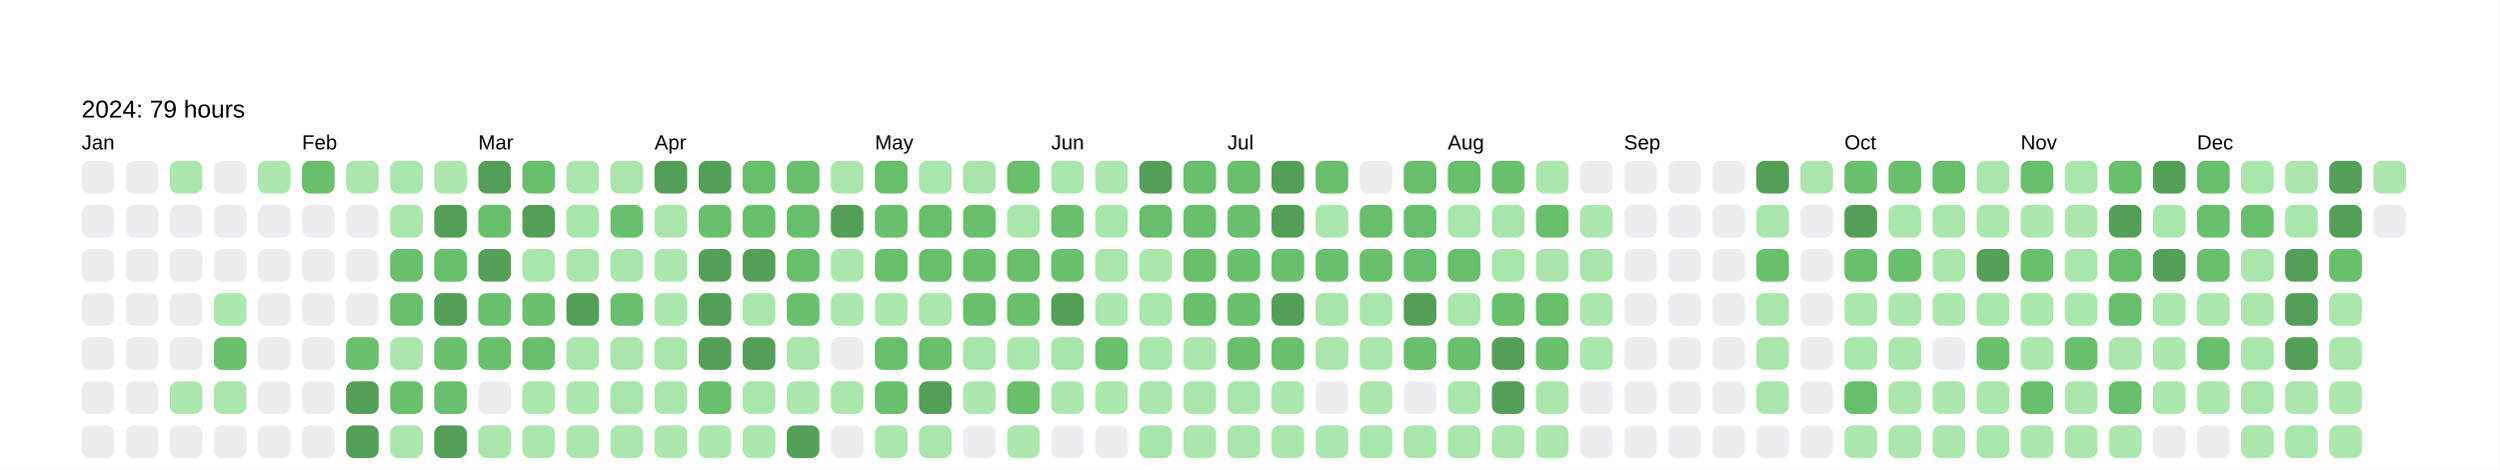
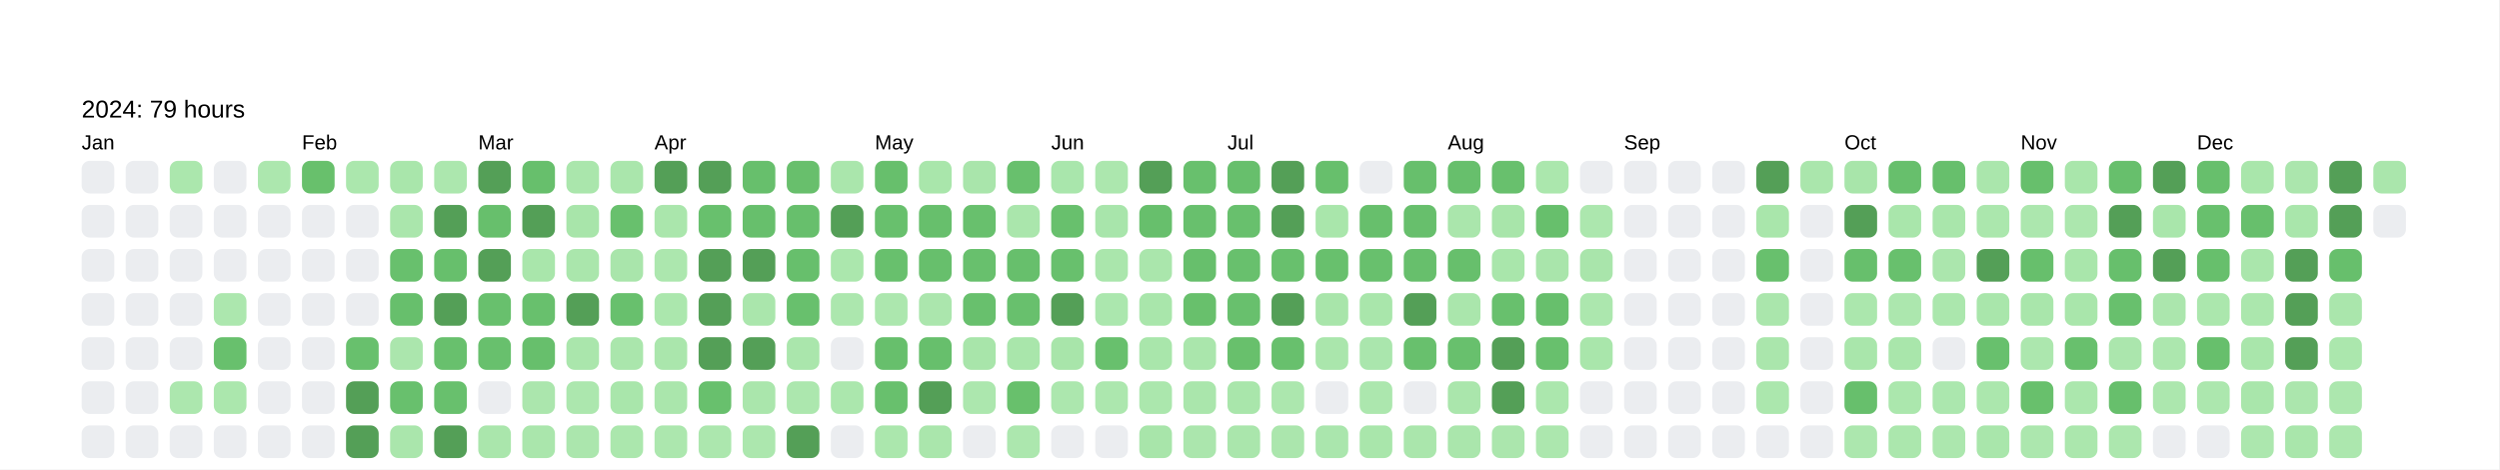
<svg xmlns="http://www.w3.org/2000/svg" baseProfile="full" height="57.5mm" version="1.1" viewBox="0,0,306.2,57.5" width="306.2mm">
  <defs />
  <rect fill="#FFFFFF" height="57.5" width="306.2" x="0" y="0" />
  <text fill="#000000" style="font-size:6px; font-family:Arial; font-weight:bold;" x="10" y="10" />
  <text fill="#000000" style="font-size:3px; font-family:Arial;" x="10" y="14.4">2024: 79 hours</text>
  <text fill="#000000" style="font-size:2.5px; font-family:Arial" x="10" y="18.3">Jan</text>
  <rect fill="#EBEDF0" height="4" rx="1" ry="1" width="4" x="10" y="19.7" />
  <rect fill="#EBEDF0" height="4" rx="1" ry="1" width="4" x="10" y="25.1" />
  <rect fill="#EBEDF0" height="4" rx="1" ry="1" width="4" x="10" y="30.5" />
  <rect fill="#EBEDF0" height="4" rx="1" ry="1" width="4" x="10" y="35.9" />
  <rect fill="#EBEDF0" height="4" rx="1" ry="1" width="4" x="10" y="41.3" />
  <rect fill="#EBEDF0" height="4" rx="1" ry="1" width="4" x="10" y="46.7" />
  <rect fill="#EBEDF0" height="4" rx="1" ry="1" width="4" x="10" y="52.1" />
  <rect fill="#EBEDF0" height="4" rx="1" ry="1" width="4" x="15.4" y="19.7" />
  <rect fill="#EBEDF0" height="4" rx="1" ry="1" width="4" x="15.4" y="25.1" />
  <rect fill="#EBEDF0" height="4" rx="1" ry="1" width="4" x="15.4" y="30.5" />
  <rect fill="#EBEDF0" height="4" rx="1" ry="1" width="4" x="15.4" y="35.9" />
  <rect fill="#EBEDF0" height="4" rx="1" ry="1" width="4" x="15.4" y="41.3" />
  <rect fill="#EBEDF0" height="4" rx="1" ry="1" width="4" x="15.4" y="46.7" />
  <rect fill="#EBEDF0" height="4" rx="1" ry="1" width="4" x="15.4" y="52.1" />
  <rect fill="#abe7ad" height="4" rx="1" ry="1" width="4" x="20.8" y="19.7" />
  <rect fill="#EBEDF0" height="4" rx="1" ry="1" width="4" x="20.8" y="25.1" />
  <rect fill="#EBEDF0" height="4" rx="1" ry="1" width="4" x="20.8" y="30.5" />
  <rect fill="#EBEDF0" height="4" rx="1" ry="1" width="4" x="20.8" y="35.9" />
  <rect fill="#EBEDF0" height="4" rx="1" ry="1" width="4" x="20.8" y="41.3" />
  <rect fill="#ace7ae" height="4" rx="1" ry="1" width="4" x="20.8" y="46.7" />
  <rect fill="#EBEDF0" height="4" rx="1" ry="1" width="4" x="20.8" y="52.1" />
  <rect fill="#EBEDF0" height="4" rx="1" ry="1" width="4" x="26.2" y="19.7" />
  <rect fill="#EBEDF0" height="4" rx="1" ry="1" width="4" x="26.2" y="25.1" />
  <rect fill="#EBEDF0" height="4" rx="1" ry="1" width="4" x="26.2" y="30.5" />
  <rect fill="#ace7ae" height="4" rx="1" ry="1" width="4" x="26.2" y="35.9" />
  <rect fill="#68c06d" height="4" rx="1" ry="1" width="4" x="26.2" y="41.3" />
  <rect fill="#abe7ad" height="4" rx="1" ry="1" width="4" x="26.2" y="46.7" />
  <rect fill="#EBEDF0" height="4" rx="1" ry="1" width="4" x="26.2" y="52.1" />
  <rect fill="#ace7ae" height="4" rx="1" ry="1" width="4" x="31.6" y="19.7" />
  <rect fill="#EBEDF0" height="4" rx="1" ry="1" width="4" x="31.6" y="25.1" />
  <rect fill="#EBEDF0" height="4" rx="1" ry="1" width="4" x="31.6" y="30.5" />
  <rect fill="#EBEDF0" height="4" rx="1" ry="1" width="4" x="31.6" y="35.9" />
  <rect fill="#EBEDF0" height="4" rx="1" ry="1" width="4" x="31.6" y="41.3" />
  <rect fill="#EBEDF0" height="4" rx="1" ry="1" width="4" x="31.6" y="46.7" />
  <rect fill="#EBEDF0" height="4" rx="1" ry="1" width="4" x="31.6" y="52.1" />
  <text fill="#000000" style="font-size:2.5px; font-family:Arial" x="37.0" y="18.3">Feb</text>
  <rect fill="#68c06c" height="4" rx="1" ry="1" width="4" x="37.0" y="19.7" />
  <rect fill="#EBEDF0" height="4" rx="1" ry="1" width="4" x="37.0" y="25.1" />
  <rect fill="#EBEDF0" height="4" rx="1" ry="1" width="4" x="37.0" y="30.5" />
  <rect fill="#EBEDF0" height="4" rx="1" ry="1" width="4" x="37.0" y="35.9" />
  <rect fill="#EBEDF0" height="4" rx="1" ry="1" width="4" x="37.0" y="41.3" />
  <rect fill="#EBEDF0" height="4" rx="1" ry="1" width="4" x="37.0" y="46.7" />
  <rect fill="#EBEDF0" height="4" rx="1" ry="1" width="4" x="37.0" y="52.1" />
  <rect fill="#abe7ad" height="4" rx="1" ry="1" width="4" x="42.4" y="19.7" />
  <rect fill="#EBEDF0" height="4" rx="1" ry="1" width="4" x="42.4" y="25.1" />
  <rect fill="#EBEDF0" height="4" rx="1" ry="1" width="4" x="42.4" y="30.5" />
  <rect fill="#EBEDF0" height="4" rx="1" ry="1" width="4" x="42.4" y="35.9" />
  <rect fill="#68c06d" height="4" rx="1" ry="1" width="4" x="42.4" y="41.3" />
  <rect fill="#549F57" height="4" rx="1" ry="1" width="4" x="42.4" y="46.7" />
  <rect fill="#549F57" height="4" rx="1" ry="1" width="4" x="42.4" y="52.1" />
  <rect fill="#a9e6ab" height="4" rx="1" ry="1" width="4" x="47.8" y="19.7" />
  <rect fill="#aae6ac" height="4" rx="1" ry="1" width="4" x="47.8" y="25.1" />
  <rect fill="#68c06d" height="4" rx="1" ry="1" width="4" x="47.8" y="30.5" />
  <rect fill="#67bf6c" height="4" rx="1" ry="1" width="4" x="47.8" y="35.9" />
  <rect fill="#abe6ad" height="4" rx="1" ry="1" width="4" x="47.8" y="41.3" />
  <rect fill="#68c06d" height="4" rx="1" ry="1" width="4" x="47.8" y="46.7" />
  <rect fill="#aae6ac" height="4" rx="1" ry="1" width="4" x="47.8" y="52.1" />
  <rect fill="#ace7ae" height="4" rx="1" ry="1" width="4" x="53.2" y="19.7" />
  <rect fill="#549F57" height="4" rx="1" ry="1" width="4" x="53.2" y="25.1" />
  <rect fill="#67bf6c" height="4" rx="1" ry="1" width="4" x="53.2" y="30.5" />
  <rect fill="#549F57" height="4" rx="1" ry="1" width="4" x="53.2" y="35.9" />
  <rect fill="#68c06d" height="4" rx="1" ry="1" width="4" x="53.2" y="41.3" />
  <rect fill="#68c06d" height="4" rx="1" ry="1" width="4" x="53.2" y="46.7" />
  <rect fill="#549F57" height="4" rx="1" ry="1" width="4" x="53.2" y="52.1" />
  <text fill="#000000" style="font-size:2.5px; font-family:Arial" x="58.6" y="18.3">Mar</text>
  <rect fill="#549F57" height="4" rx="1" ry="1" width="4" x="58.6" y="19.7" />
  <rect fill="#67bf6c" height="4" rx="1" ry="1" width="4" x="58.6" y="25.1" />
  <rect fill="#549F57" height="4" rx="1" ry="1" width="4" x="58.6" y="30.5" />
  <rect fill="#68c06d" height="4" rx="1" ry="1" width="4" x="58.6" y="35.9" />
  <rect fill="#68c06d" height="4" rx="1" ry="1" width="4" x="58.6" y="41.3" />
  <rect fill="#EBEDF0" height="4" rx="1" ry="1" width="4" x="58.6" y="46.7" />
  <rect fill="#aae6ac" height="4" rx="1" ry="1" width="4" x="58.6" y="52.1" />
  <rect fill="#67bf6c" height="4" rx="1" ry="1" width="4" x="64" y="19.7" />
  <rect fill="#549F57" height="4" rx="1" ry="1" width="4" x="64" y="25.1" />
  <rect fill="#a9e6ab" height="4" rx="1" ry="1" width="4" x="64" y="30.5" />
  <rect fill="#68c06d" height="4" rx="1" ry="1" width="4" x="64" y="35.9" />
  <rect fill="#67bf6c" height="4" rx="1" ry="1" width="4" x="64" y="41.3" />
  <rect fill="#abe6ad" height="4" rx="1" ry="1" width="4" x="64" y="46.7" />
  <rect fill="#aae6ac" height="4" rx="1" ry="1" width="4" x="64" y="52.1" />
  <rect fill="#aae6ac" height="4" rx="1" ry="1" width="4" x="69.4" y="19.7" />
  <rect fill="#a8e5aa" height="4" rx="1" ry="1" width="4" x="69.4" y="25.1" />
  <rect fill="#aae6ac" height="4" rx="1" ry="1" width="4" x="69.4" y="30.5" />
  <rect fill="#549F57" height="4" rx="1" ry="1" width="4" x="69.4" y="35.9" />
  <rect fill="#aae6ac" height="4" rx="1" ry="1" width="4" x="69.4" y="41.3" />
  <rect fill="#ace7ae" height="4" rx="1" ry="1" width="4" x="69.4" y="46.7" />
  <rect fill="#abe6ad" height="4" rx="1" ry="1" width="4" x="69.4" y="52.1" />
  <rect fill="#aae6ac" height="4" rx="1" ry="1" width="4" x="74.8" y="19.7" />
  <rect fill="#68c06d" height="4" rx="1" ry="1" width="4" x="74.8" y="25.1" />
  <rect fill="#a9e5ab" height="4" rx="1" ry="1" width="4" x="74.8" y="30.5" />
  <rect fill="#68c06d" height="4" rx="1" ry="1" width="4" x="74.8" y="35.9" />
  <rect fill="#aae6ac" height="4" rx="1" ry="1" width="4" x="74.8" y="41.3" />
  <rect fill="#a9e6ab" height="4" rx="1" ry="1" width="4" x="74.8" y="46.7" />
  <rect fill="#abe7ad" height="4" rx="1" ry="1" width="4" x="74.8" y="52.1" />
  <text fill="#000000" style="font-size:2.5px; font-family:Arial" x="80.2" y="18.3">Apr</text>
  <rect fill="#549F57" height="4" rx="1" ry="1" width="4" x="80.2" y="19.7" />
  <rect fill="#aae6ac" height="4" rx="1" ry="1" width="4" x="80.2" y="25.1" />
  <rect fill="#ace7ae" height="4" rx="1" ry="1" width="4" x="80.2" y="30.5" />
  <rect fill="#abe7ad" height="4" rx="1" ry="1" width="4" x="80.2" y="35.9" />
  <rect fill="#aae6ac" height="4" rx="1" ry="1" width="4" x="80.2" y="41.3" />
  <rect fill="#aae6ac" height="4" rx="1" ry="1" width="4" x="80.2" y="46.7" />
  <rect fill="#ace7ae" height="4" rx="1" ry="1" width="4" x="80.2" y="52.1" />
  <rect fill="#549F57" height="4" rx="1" ry="1" width="4" x="85.6" y="19.7" />
  <rect fill="#68c06d" height="4" rx="1" ry="1" width="4" x="85.6" y="25.1" />
  <rect fill="#549F57" height="4" rx="1" ry="1" width="4" x="85.6" y="30.5" />
  <rect fill="#549F57" height="4" rx="1" ry="1" width="4" x="85.6" y="35.9" />
  <rect fill="#549F57" height="4" rx="1" ry="1" width="4" x="85.6" y="41.3" />
  <rect fill="#68c06d" height="4" rx="1" ry="1" width="4" x="85.6" y="46.7" />
  <rect fill="#ace7ae" height="4" rx="1" ry="1" width="4" x="85.6" y="52.1" />
  <rect fill="#67bf6c" height="4" rx="1" ry="1" width="4" x="91" y="19.7" />
  <rect fill="#67bf6c" height="4" rx="1" ry="1" width="4" x="91" y="25.1" />
  <rect fill="#549F57" height="4" rx="1" ry="1" width="4" x="91" y="30.5" />
  <rect fill="#aae6ac" height="4" rx="1" ry="1" width="4" x="91" y="35.9" />
  <rect fill="#549F57" height="4" rx="1" ry="1" width="4" x="91" y="41.3" />
  <rect fill="#aae6ac" height="4" rx="1" ry="1" width="4" x="91" y="46.7" />
  <rect fill="#ace7ae" height="4" rx="1" ry="1" width="4" x="91" y="52.1" />
  <rect fill="#68bf6c" height="4" rx="1" ry="1" width="4" x="96.4" y="19.7" />
  <rect fill="#67bf6c" height="4" rx="1" ry="1" width="4" x="96.4" y="25.1" />
  <rect fill="#67bf6c" height="4" rx="1" ry="1" width="4" x="96.4" y="30.5" />
  <rect fill="#68c06d" height="4" rx="1" ry="1" width="4" x="96.4" y="35.9" />
  <rect fill="#aae6ac" height="4" rx="1" ry="1" width="4" x="96.4" y="41.3" />
  <rect fill="#ace7ae" height="4" rx="1" ry="1" width="4" x="96.4" y="46.7" />
  <rect fill="#549F57" height="4" rx="1" ry="1" width="4" x="96.4" y="52.1" />
  <rect fill="#aae6ac" height="4" rx="1" ry="1" width="4" x="101.8" y="19.7" />
  <rect fill="#549F57" height="4" rx="1" ry="1" width="4" x="101.8" y="25.1" />
  <rect fill="#abe7ad" height="4" rx="1" ry="1" width="4" x="101.8" y="30.5" />
  <rect fill="#ace7ae" height="4" rx="1" ry="1" width="4" x="101.8" y="35.9" />
  <rect fill="#EBEDF0" height="4" rx="1" ry="1" width="4" x="101.8" y="41.3" />
  <rect fill="#abe7ad" height="4" rx="1" ry="1" width="4" x="101.8" y="46.7" />
  <rect fill="#EBEDF0" height="4" rx="1" ry="1" width="4" x="101.8" y="52.1" />
  <text fill="#000000" style="font-size:2.5px; font-family:Arial" x="107.2" y="18.3">May</text>
  <rect fill="#67bf6c" height="4" rx="1" ry="1" width="4" x="107.2" y="19.7" />
  <rect fill="#68c06d" height="4" rx="1" ry="1" width="4" x="107.2" y="25.1" />
  <rect fill="#68c06d" height="4" rx="1" ry="1" width="4" x="107.2" y="30.5" />
  <rect fill="#ace7ae" height="4" rx="1" ry="1" width="4" x="107.2" y="35.9" />
  <rect fill="#67bf6c" height="4" rx="1" ry="1" width="4" x="107.2" y="41.3" />
  <rect fill="#68c06d" height="4" rx="1" ry="1" width="4" x="107.2" y="46.7" />
  <rect fill="#abe7ad" height="4" rx="1" ry="1" width="4" x="107.2" y="52.1" />
  <rect fill="#a9e6ab" height="4" rx="1" ry="1" width="4" x="112.6" y="19.7" />
  <rect fill="#67bf6c" height="4" rx="1" ry="1" width="4" x="112.6" y="25.1" />
  <rect fill="#67bf6c" height="4" rx="1" ry="1" width="4" x="112.6" y="30.5" />
  <rect fill="#abe6ad" height="4" rx="1" ry="1" width="4" x="112.6" y="35.9" />
  <rect fill="#67bf6c" height="4" rx="1" ry="1" width="4" x="112.6" y="41.3" />
  <rect fill="#549F57" height="4" rx="1" ry="1" width="4" x="112.6" y="46.7" />
  <rect fill="#aae6ac" height="4" rx="1" ry="1" width="4" x="112.6" y="52.1" />
  <rect fill="#a9e5ab" height="4" rx="1" ry="1" width="4" x="118" y="19.7" />
  <rect fill="#68c06d" height="4" rx="1" ry="1" width="4" x="118" y="25.1" />
  <rect fill="#68c06d" height="4" rx="1" ry="1" width="4" x="118" y="30.5" />
  <rect fill="#68c06d" height="4" rx="1" ry="1" width="4" x="118" y="35.9" />
  <rect fill="#a8e5aa" height="4" rx="1" ry="1" width="4" x="118" y="41.3" />
  <rect fill="#ace7ae" height="4" rx="1" ry="1" width="4" x="118" y="46.7" />
  <rect fill="#EBEDF0" height="4" rx="1" ry="1" width="4" x="118" y="52.1" />
  <rect fill="#68c06d" height="4" rx="1" ry="1" width="4" x="123.4" y="19.7" />
  <rect fill="#aae6ac" height="4" rx="1" ry="1" width="4" x="123.4" y="25.1" />
  <rect fill="#67bf6c" height="4" rx="1" ry="1" width="4" x="123.4" y="30.5" />
  <rect fill="#68c06d" height="4" rx="1" ry="1" width="4" x="123.4" y="35.9" />
  <rect fill="#a9e6ab" height="4" rx="1" ry="1" width="4" x="123.4" y="41.3" />
  <rect fill="#68c06c" height="4" rx="1" ry="1" width="4" x="123.4" y="46.7" />
  <rect fill="#ace7ae" height="4" rx="1" ry="1" width="4" x="123.4" y="52.1" />
  <text fill="#000000" style="font-size:2.5px; font-family:Arial" x="128.8" y="18.3">Jun</text>
  <rect fill="#a9e6ac" height="4" rx="1" ry="1" width="4" x="128.8" y="19.7" />
  <rect fill="#68c06d" height="4" rx="1" ry="1" width="4" x="128.8" y="25.1" />
  <rect fill="#68c06d" height="4" rx="1" ry="1" width="4" x="128.8" y="30.5" />
  <rect fill="#549F57" height="4" rx="1" ry="1" width="4" x="128.8" y="35.9" />
  <rect fill="#a8e5aa" height="4" rx="1" ry="1" width="4" x="128.8" y="41.3" />
  <rect fill="#ace7ae" height="4" rx="1" ry="1" width="4" x="128.8" y="46.7" />
  <rect fill="#EBEDF0" height="4" rx="1" ry="1" width="4" x="128.8" y="52.1" />
  <rect fill="#ace7ae" height="4" rx="1" ry="1" width="4" x="134.2" y="19.7" />
  <rect fill="#a8e5ab" height="4" rx="1" ry="1" width="4" x="134.2" y="25.1" />
  <rect fill="#aae6ac" height="4" rx="1" ry="1" width="4" x="134.2" y="30.5" />
  <rect fill="#abe7ae" height="4" rx="1" ry="1" width="4" x="134.2" y="35.9" />
  <rect fill="#68c06d" height="4" rx="1" ry="1" width="4" x="134.2" y="41.3" />
  <rect fill="#ace7ae" height="4" rx="1" ry="1" width="4" x="134.2" y="46.7" />
  <rect fill="#EBEDF0" height="4" rx="1" ry="1" width="4" x="134.2" y="52.1" />
  <rect fill="#549F57" height="4" rx="1" ry="1" width="4" x="139.6" y="19.7" />
  <rect fill="#67bf6c" height="4" rx="1" ry="1" width="4" x="139.6" y="25.1" />
  <rect fill="#aae6ac" height="4" rx="1" ry="1" width="4" x="139.6" y="30.5" />
  <rect fill="#a9e6ab" height="4" rx="1" ry="1" width="4" x="139.6" y="35.9" />
  <rect fill="#a9e6ab" height="4" rx="1" ry="1" width="4" x="139.6" y="41.3" />
  <rect fill="#abe7ad" height="4" rx="1" ry="1" width="4" x="139.6" y="46.7" />
  <rect fill="#a8e5aa" height="4" rx="1" ry="1" width="4" x="139.6" y="52.1" />
  <rect fill="#68c06d" height="4" rx="1" ry="1" width="4" x="145" y="19.7" />
  <rect fill="#68c06d" height="4" rx="1" ry="1" width="4" x="145" y="25.1" />
  <rect fill="#67bf6c" height="4" rx="1" ry="1" width="4" x="145" y="30.5" />
  <rect fill="#68c06c" height="4" rx="1" ry="1" width="4" x="145" y="35.9" />
  <rect fill="#aae6ac" height="4" rx="1" ry="1" width="4" x="145" y="41.3" />
  <rect fill="#aae6ac" height="4" rx="1" ry="1" width="4" x="145" y="46.7" />
  <rect fill="#abe6ad" height="4" rx="1" ry="1" width="4" x="145" y="52.1" />
  <text fill="#000000" style="font-size:2.5px; font-family:Arial" x="150.4" y="18.3">Jul</text>
  <rect fill="#67bf6c" height="4" rx="1" ry="1" width="4" x="150.4" y="19.7" />
  <rect fill="#68c06d" height="4" rx="1" ry="1" width="4" x="150.4" y="25.1" />
  <rect fill="#68c06d" height="4" rx="1" ry="1" width="4" x="150.4" y="30.5" />
  <rect fill="#68c06d" height="4" rx="1" ry="1" width="4" x="150.4" y="35.9" />
  <rect fill="#68c06c" height="4" rx="1" ry="1" width="4" x="150.4" y="41.3" />
  <rect fill="#a9e6ab" height="4" rx="1" ry="1" width="4" x="150.4" y="46.7" />
  <rect fill="#aae6ac" height="4" rx="1" ry="1" width="4" x="150.4" y="52.1" />
  <rect fill="#549F57" height="4" rx="1" ry="1" width="4" x="155.8" y="19.7" />
  <rect fill="#549F57" height="4" rx="1" ry="1" width="4" x="155.8" y="25.1" />
  <rect fill="#68c06d" height="4" rx="1" ry="1" width="4" x="155.8" y="30.5" />
  <rect fill="#549F57" height="4" rx="1" ry="1" width="4" x="155.8" y="35.9" />
  <rect fill="#68c06d" height="4" rx="1" ry="1" width="4" x="155.8" y="41.3" />
  <rect fill="#ace7ae" height="4" rx="1" ry="1" width="4" x="155.8" y="46.7" />
  <rect fill="#abe6ad" height="4" rx="1" ry="1" width="4" x="155.8" y="52.1" />
  <rect fill="#67bf6c" height="4" rx="1" ry="1" width="4" x="161.2" y="19.7" />
  <rect fill="#a9e6ab" height="4" rx="1" ry="1" width="4" x="161.2" y="25.1" />
  <rect fill="#68c06d" height="4" rx="1" ry="1" width="4" x="161.2" y="30.5" />
  <rect fill="#a8e5aa" height="4" rx="1" ry="1" width="4" x="161.2" y="35.9" />
  <rect fill="#aae6ac" height="4" rx="1" ry="1" width="4" x="161.2" y="41.3" />
  <rect fill="#EBEDF0" height="4" rx="1" ry="1" width="4" x="161.2" y="46.7" />
  <rect fill="#aae6ad" height="4" rx="1" ry="1" width="4" x="161.2" y="52.1" />
  <rect fill="#EBEDF0" height="4" rx="1" ry="1" width="4" x="166.6" y="19.7" />
  <rect fill="#67bf6c" height="4" rx="1" ry="1" width="4" x="166.6" y="25.1" />
  <rect fill="#68c06d" height="4" rx="1" ry="1" width="4" x="166.6" y="30.5" />
  <rect fill="#a9e6ab" height="4" rx="1" ry="1" width="4" x="166.6" y="35.9" />
  <rect fill="#aae6ad" height="4" rx="1" ry="1" width="4" x="166.6" y="41.3" />
  <rect fill="#ace7ae" height="4" rx="1" ry="1" width="4" x="166.6" y="46.7" />
  <rect fill="#a9e6ab" height="4" rx="1" ry="1" width="4" x="166.6" y="52.1" />
  <rect fill="#67bf6c" height="4" rx="1" ry="1" width="4" x="172" y="19.7" />
  <rect fill="#67bf6c" height="4" rx="1" ry="1" width="4" x="172" y="25.1" />
  <rect fill="#67bf6c" height="4" rx="1" ry="1" width="4" x="172" y="30.5" />
  <rect fill="#549F57" height="4" rx="1" ry="1" width="4" x="172" y="35.9" />
  <rect fill="#68c06d" height="4" rx="1" ry="1" width="4" x="172" y="41.3" />
  <rect fill="#EBEDF0" height="4" rx="1" ry="1" width="4" x="172" y="46.7" />
  <rect fill="#aae6ac" height="4" rx="1" ry="1" width="4" x="172" y="52.1" />
  <text fill="#000000" style="font-size:2.5px; font-family:Arial" x="177.4" y="18.3">Aug</text>
  <rect fill="#67bf6c" height="4" rx="1" ry="1" width="4" x="177.4" y="19.7" />
  <rect fill="#aae6ac" height="4" rx="1" ry="1" width="4" x="177.4" y="25.1" />
  <rect fill="#67bf6c" height="4" rx="1" ry="1" width="4" x="177.4" y="30.5" />
  <rect fill="#aae6ac" height="4" rx="1" ry="1" width="4" x="177.4" y="35.9" />
  <rect fill="#68c06d" height="4" rx="1" ry="1" width="4" x="177.4" y="41.3" />
  <rect fill="#aae6ac" height="4" rx="1" ry="1" width="4" x="177.4" y="46.7" />
  <rect fill="#aae6ac" height="4" rx="1" ry="1" width="4" x="177.4" y="52.1" />
  <rect fill="#68c06d" height="4" rx="1" ry="1" width="4" x="182.8" y="19.7" />
  <rect fill="#a8e5aa" height="4" rx="1" ry="1" width="4" x="182.8" y="25.1" />
  <rect fill="#a9e6ab" height="4" rx="1" ry="1" width="4" x="182.8" y="30.5" />
  <rect fill="#68c06d" height="4" rx="1" ry="1" width="4" x="182.8" y="35.9" />
  <rect fill="#549F57" height="4" rx="1" ry="1" width="4" x="182.8" y="41.3" />
  <rect fill="#549F57" height="4" rx="1" ry="1" width="4" x="182.8" y="46.7" />
  <rect fill="#abe6ad" height="4" rx="1" ry="1" width="4" x="182.8" y="52.1" />
  <rect fill="#abe7ad" height="4" rx="1" ry="1" width="4" x="188.2" y="19.7" />
  <rect fill="#67bf6c" height="4" rx="1" ry="1" width="4" x="188.2" y="25.1" />
  <rect fill="#a9e5ab" height="4" rx="1" ry="1" width="4" x="188.2" y="30.5" />
  <rect fill="#67bf6c" height="4" rx="1" ry="1" width="4" x="188.2" y="35.9" />
  <rect fill="#68c06d" height="4" rx="1" ry="1" width="4" x="188.2" y="41.3" />
  <rect fill="#abe7ad" height="4" rx="1" ry="1" width="4" x="188.2" y="46.7" />
  <rect fill="#ace7ae" height="4" rx="1" ry="1" width="4" x="188.2" y="52.1" />
  <rect fill="#EBEDF0" height="4" rx="1" ry="1" width="4" x="193.6" y="19.7" />
  <rect fill="#ace7ae" height="4" rx="1" ry="1" width="4" x="193.6" y="25.1" />
  <rect fill="#a9e5ab" height="4" rx="1" ry="1" width="4" x="193.6" y="30.5" />
  <rect fill="#ace7ae" height="4" rx="1" ry="1" width="4" x="193.6" y="35.9" />
  <rect fill="#a9e6ab" height="4" rx="1" ry="1" width="4" x="193.6" y="41.3" />
  <rect fill="#EBEDF0" height="4" rx="1" ry="1" width="4" x="193.6" y="46.7" />
  <rect fill="#EBEDF0" height="4" rx="1" ry="1" width="4" x="193.6" y="52.1" />
  <text fill="#000000" style="font-size:2.5px; font-family:Arial" x="199" y="18.3">Sep</text>
  <rect fill="#EBEDF0" height="4" rx="1" ry="1" width="4" x="199" y="19.7" />
  <rect fill="#EBEDF0" height="4" rx="1" ry="1" width="4" x="199" y="25.1" />
  <rect fill="#EBEDF0" height="4" rx="1" ry="1" width="4" x="199" y="30.5" />
  <rect fill="#EBEDF0" height="4" rx="1" ry="1" width="4" x="199" y="35.9" />
  <rect fill="#EBEDF0" height="4" rx="1" ry="1" width="4" x="199" y="41.3" />
  <rect fill="#EBEDF0" height="4" rx="1" ry="1" width="4" x="199" y="46.7" />
  <rect fill="#EBEDF0" height="4" rx="1" ry="1" width="4" x="199" y="52.1" />
  <rect fill="#EBEDF0" height="4" rx="1" ry="1" width="4" x="204.4" y="19.7" />
  <rect fill="#EBEDF0" height="4" rx="1" ry="1" width="4" x="204.4" y="25.1" />
  <rect fill="#EBEDF0" height="4" rx="1" ry="1" width="4" x="204.4" y="30.5" />
  <rect fill="#EBEDF0" height="4" rx="1" ry="1" width="4" x="204.4" y="35.9" />
  <rect fill="#EBEDF0" height="4" rx="1" ry="1" width="4" x="204.4" y="41.3" />
  <rect fill="#EBEDF0" height="4" rx="1" ry="1" width="4" x="204.4" y="46.7" />
  <rect fill="#EBEDF0" height="4" rx="1" ry="1" width="4" x="204.4" y="52.1" />
  <rect fill="#EBEDF0" height="4" rx="1" ry="1" width="4" x="209.8" y="19.7" />
  <rect fill="#EBEDF0" height="4" rx="1" ry="1" width="4" x="209.8" y="25.1" />
  <rect fill="#EBEDF0" height="4" rx="1" ry="1" width="4" x="209.8" y="30.5" />
  <rect fill="#EBEDF0" height="4" rx="1" ry="1" width="4" x="209.8" y="35.9" />
  <rect fill="#EBEDF0" height="4" rx="1" ry="1" width="4" x="209.8" y="41.3" />
  <rect fill="#EBEDF0" height="4" rx="1" ry="1" width="4" x="209.8" y="46.7" />
  <rect fill="#EBEDF0" height="4" rx="1" ry="1" width="4" x="209.8" y="52.1" />
  <rect fill="#549F57" height="4" rx="1" ry="1" width="4" x="215.2" y="19.7" />
  <rect fill="#a9e6ab" height="4" rx="1" ry="1" width="4" x="215.2" y="25.1" />
  <rect fill="#68c06d" height="4" rx="1" ry="1" width="4" x="215.2" y="30.5" />
  <rect fill="#aae6ac" height="4" rx="1" ry="1" width="4" x="215.2" y="35.9" />
  <rect fill="#aae6ac" height="4" rx="1" ry="1" width="4" x="215.2" y="41.3" />
  <rect fill="#abe7ad" height="4" rx="1" ry="1" width="4" x="215.2" y="46.7" />
  <rect fill="#EBEDF0" height="4" rx="1" ry="1" width="4" x="215.2" y="52.1" />
  <rect fill="#aae6ac" height="4" rx="1" ry="1" width="4" x="220.6" y="19.7" />
  <rect fill="#EBEDF0" height="4" rx="1" ry="1" width="4" x="220.6" y="25.1" />
  <rect fill="#EBEDF0" height="4" rx="1" ry="1" width="4" x="220.6" y="30.5" />
  <rect fill="#EBEDF0" height="4" rx="1" ry="1" width="4" x="220.6" y="35.9" />
  <rect fill="#EBEDF0" height="4" rx="1" ry="1" width="4" x="220.6" y="41.3" />
  <rect fill="#EBEDF0" height="4" rx="1" ry="1" width="4" x="220.6" y="46.7" />
  <rect fill="#EBEDF0" height="4" rx="1" ry="1" width="4" x="220.6" y="52.1" />
  <text fill="#000000" style="font-size:2.5px; font-family:Arial" x="226" y="18.3">Oct</text>
-   <rect fill="#68c06d" height="4" rx="1" ry="1" width="4" x="226" y="19.7" />
+   <rect fill="#a8e5aa" height="4" rx="1" ry="1" width="4" x="226" y="19.7" />
  <rect fill="#549F57" height="4" rx="1" ry="1" width="4" x="226" y="25.1" />
  <rect fill="#67bf6c" height="4" rx="1" ry="1" width="4" x="226" y="30.5" />
  <rect fill="#abe7ad" height="4" rx="1" ry="1" width="4" x="226" y="35.9" />
  <rect fill="#a9e6ab" height="4" rx="1" ry="1" width="4" x="226" y="41.3" />
  <rect fill="#67bf6c" height="4" rx="1" ry="1" width="4" x="226" y="46.7" />
  <rect fill="#ace7ae" height="4" rx="1" ry="1" width="4" x="226" y="52.1" />
  <rect fill="#67bf6c" height="4" rx="1" ry="1" width="4" x="231.4" y="19.7" />
  <rect fill="#a9e6ab" height="4" rx="1" ry="1" width="4" x="231.4" y="25.1" />
  <rect fill="#68c06d" height="4" rx="1" ry="1" width="4" x="231.4" y="30.5" />
  <rect fill="#ace7ae" height="4" rx="1" ry="1" width="4" x="231.4" y="35.9" />
  <rect fill="#a9e6ab" height="4" rx="1" ry="1" width="4" x="231.4" y="41.3" />
  <rect fill="#abe7ad" height="4" rx="1" ry="1" width="4" x="231.4" y="46.7" />
  <rect fill="#abe7ad" height="4" rx="1" ry="1" width="4" x="231.4" y="52.1" />
  <rect fill="#67bf6c" height="4" rx="1" ry="1" width="4" x="236.8" y="19.7" />
  <rect fill="#a9e6ab" height="4" rx="1" ry="1" width="4" x="236.8" y="25.1" />
  <rect fill="#abe6ad" height="4" rx="1" ry="1" width="4" x="236.8" y="30.5" />
  <rect fill="#abe7ad" height="4" rx="1" ry="1" width="4" x="236.8" y="35.9" />
  <rect fill="#EBEDF0" height="4" rx="1" ry="1" width="4" x="236.8" y="41.3" />
  <rect fill="#abe7ae" height="4" rx="1" ry="1" width="4" x="236.8" y="46.7" />
  <rect fill="#ace7ae" height="4" rx="1" ry="1" width="4" x="236.8" y="52.1" />
  <rect fill="#aae6ac" height="4" rx="1" ry="1" width="4" x="242.2" y="19.7" />
  <rect fill="#abe7ad" height="4" rx="1" ry="1" width="4" x="242.2" y="25.1" />
  <rect fill="#549F57" height="4" rx="1" ry="1" width="4" x="242.2" y="30.5" />
  <rect fill="#a9e6ab" height="4" rx="1" ry="1" width="4" x="242.2" y="35.9" />
  <rect fill="#68c06d" height="4" rx="1" ry="1" width="4" x="242.2" y="41.3" />
  <rect fill="#abe7ad" height="4" rx="1" ry="1" width="4" x="242.2" y="46.7" />
  <rect fill="#a9e6ab" height="4" rx="1" ry="1" width="4" x="242.2" y="52.1" />
  <text fill="#000000" style="font-size:2.5px; font-family:Arial" x="247.6" y="18.3">Nov</text>
  <rect fill="#67bf6c" height="4" rx="1" ry="1" width="4" x="247.6" y="19.7" />
  <rect fill="#ace7ae" height="4" rx="1" ry="1" width="4" x="247.6" y="25.1" />
  <rect fill="#67bf6c" height="4" rx="1" ry="1" width="4" x="247.6" y="30.5" />
  <rect fill="#a9e6ab" height="4" rx="1" ry="1" width="4" x="247.6" y="35.9" />
  <rect fill="#ace7ae" height="4" rx="1" ry="1" width="4" x="247.6" y="41.3" />
  <rect fill="#68c06c" height="4" rx="1" ry="1" width="4" x="247.6" y="46.7" />
  <rect fill="#ace7ae" height="4" rx="1" ry="1" width="4" x="247.6" y="52.1" />
  <rect fill="#a9e6ab" height="4" rx="1" ry="1" width="4" x="253" y="19.7" />
  <rect fill="#ace7ae" height="4" rx="1" ry="1" width="4" x="253" y="25.1" />
  <rect fill="#a9e6ab" height="4" rx="1" ry="1" width="4" x="253" y="30.5" />
  <rect fill="#a9e6ab" height="4" rx="1" ry="1" width="4" x="253" y="35.9" />
  <rect fill="#68c06d" height="4" rx="1" ry="1" width="4" x="253" y="41.3" />
  <rect fill="#abe7ad" height="4" rx="1" ry="1" width="4" x="253" y="46.7" />
  <rect fill="#abe7ad" height="4" rx="1" ry="1" width="4" x="253" y="52.1" />
  <rect fill="#67bf6c" height="4" rx="1" ry="1" width="4" x="258.4" y="19.7" />
  <rect fill="#549F57" height="4" rx="1" ry="1" width="4" x="258.4" y="25.1" />
  <rect fill="#67bf6c" height="4" rx="1" ry="1" width="4" x="258.4" y="30.5" />
  <rect fill="#68c06d" height="4" rx="1" ry="1" width="4" x="258.4" y="35.9" />
  <rect fill="#abe6ad" height="4" rx="1" ry="1" width="4" x="258.4" y="41.3" />
  <rect fill="#67bf6c" height="4" rx="1" ry="1" width="4" x="258.4" y="46.7" />
  <rect fill="#ace7ae" height="4" rx="1" ry="1" width="4" x="258.4" y="52.1" />
  <rect fill="#549F57" height="4" rx="1" ry="1" width="4" x="263.8" y="19.7" />
  <rect fill="#a9e6ab" height="4" rx="1" ry="1" width="4" x="263.8" y="25.1" />
  <rect fill="#549F57" height="4" rx="1" ry="1" width="4" x="263.8" y="30.5" />
  <rect fill="#abe6ad" height="4" rx="1" ry="1" width="4" x="263.8" y="35.9" />
  <rect fill="#ace7ae" height="4" rx="1" ry="1" width="4" x="263.8" y="41.3" />
  <rect fill="#ace7ae" height="4" rx="1" ry="1" width="4" x="263.8" y="46.7" />
  <rect fill="#EBEDF0" height="4" rx="1" ry="1" width="4" x="263.8" y="52.1" />
  <text fill="#000000" style="font-size:2.5px; font-family:Arial" x="269.2" y="18.3">Dec</text>
  <rect fill="#67bf6c" height="4" rx="1" ry="1" width="4" x="269.2" y="19.7" />
  <rect fill="#68c06d" height="4" rx="1" ry="1" width="4" x="269.2" y="25.1" />
  <rect fill="#67bf6c" height="4" rx="1" ry="1" width="4" x="269.2" y="30.5" />
  <rect fill="#abe7ad" height="4" rx="1" ry="1" width="4" x="269.2" y="35.9" />
  <rect fill="#67bf6c" height="4" rx="1" ry="1" width="4" x="269.2" y="41.3" />
  <rect fill="#ace7ae" height="4" rx="1" ry="1" width="4" x="269.2" y="46.7" />
  <rect fill="#EBEDF0" height="4" rx="1" ry="1" width="4" x="269.2" y="52.1" />
  <rect fill="#a9e6ab" height="4" rx="1" ry="1" width="4" x="274.6" y="19.7" />
  <rect fill="#67bf6c" height="4" rx="1" ry="1" width="4" x="274.6" y="25.1" />
  <rect fill="#aae6ac" height="4" rx="1" ry="1" width="4" x="274.6" y="30.5" />
  <rect fill="#abe7ad" height="4" rx="1" ry="1" width="4" x="274.6" y="35.9" />
  <rect fill="#a9e6ab" height="4" rx="1" ry="1" width="4" x="274.6" y="41.3" />
  <rect fill="#a9e6ab" height="4" rx="1" ry="1" width="4" x="274.6" y="46.7" />
  <rect fill="#ace7ae" height="4" rx="1" ry="1" width="4" x="274.6" y="52.1" />
  <rect fill="#abe6ad" height="4" rx="1" ry="1" width="4" x="280" y="19.7" />
  <rect fill="#a9e6ab" height="4" rx="1" ry="1" width="4" x="280" y="25.1" />
  <rect fill="#549F57" height="4" rx="1" ry="1" width="4" x="280" y="30.5" />
  <rect fill="#549F57" height="4" rx="1" ry="1" width="4" x="280" y="35.9" />
  <rect fill="#549F57" height="4" rx="1" ry="1" width="4" x="280" y="41.3" />
  <rect fill="#abe6ad" height="4" rx="1" ry="1" width="4" x="280" y="46.7" />
  <rect fill="#a9e6ab" height="4" rx="1" ry="1" width="4" x="280" y="52.1" />
  <rect fill="#549F57" height="4" rx="1" ry="1" width="4" x="285.4" y="19.7" />
  <rect fill="#549F57" height="4" rx="1" ry="1" width="4" x="285.4" y="25.1" />
  <rect fill="#67bf6c" height="4" rx="1" ry="1" width="4" x="285.4" y="30.5" />
  <rect fill="#aae6ac" height="4" rx="1" ry="1" width="4" x="285.4" y="35.9" />
  <rect fill="#abe7ad" height="4" rx="1" ry="1" width="4" x="285.4" y="41.3" />
  <rect fill="#ace7ae" height="4" rx="1" ry="1" width="4" x="285.4" y="46.7" />
  <rect fill="#ace7ae" height="4" rx="1" ry="1" width="4" x="285.4" y="52.1" />
-   <rect fill="#abe7ad" height="4" rx="1" ry="1" width="4" x="290.8" y="19.7" />
+   <rect fill="#aae6ac" height="4" rx="1" ry="1" width="4" x="290.8" y="19.7" />
  <rect fill="#EBEDF0" height="4" rx="1" ry="1" width="4" x="290.8" y="25.1" />
</svg>
